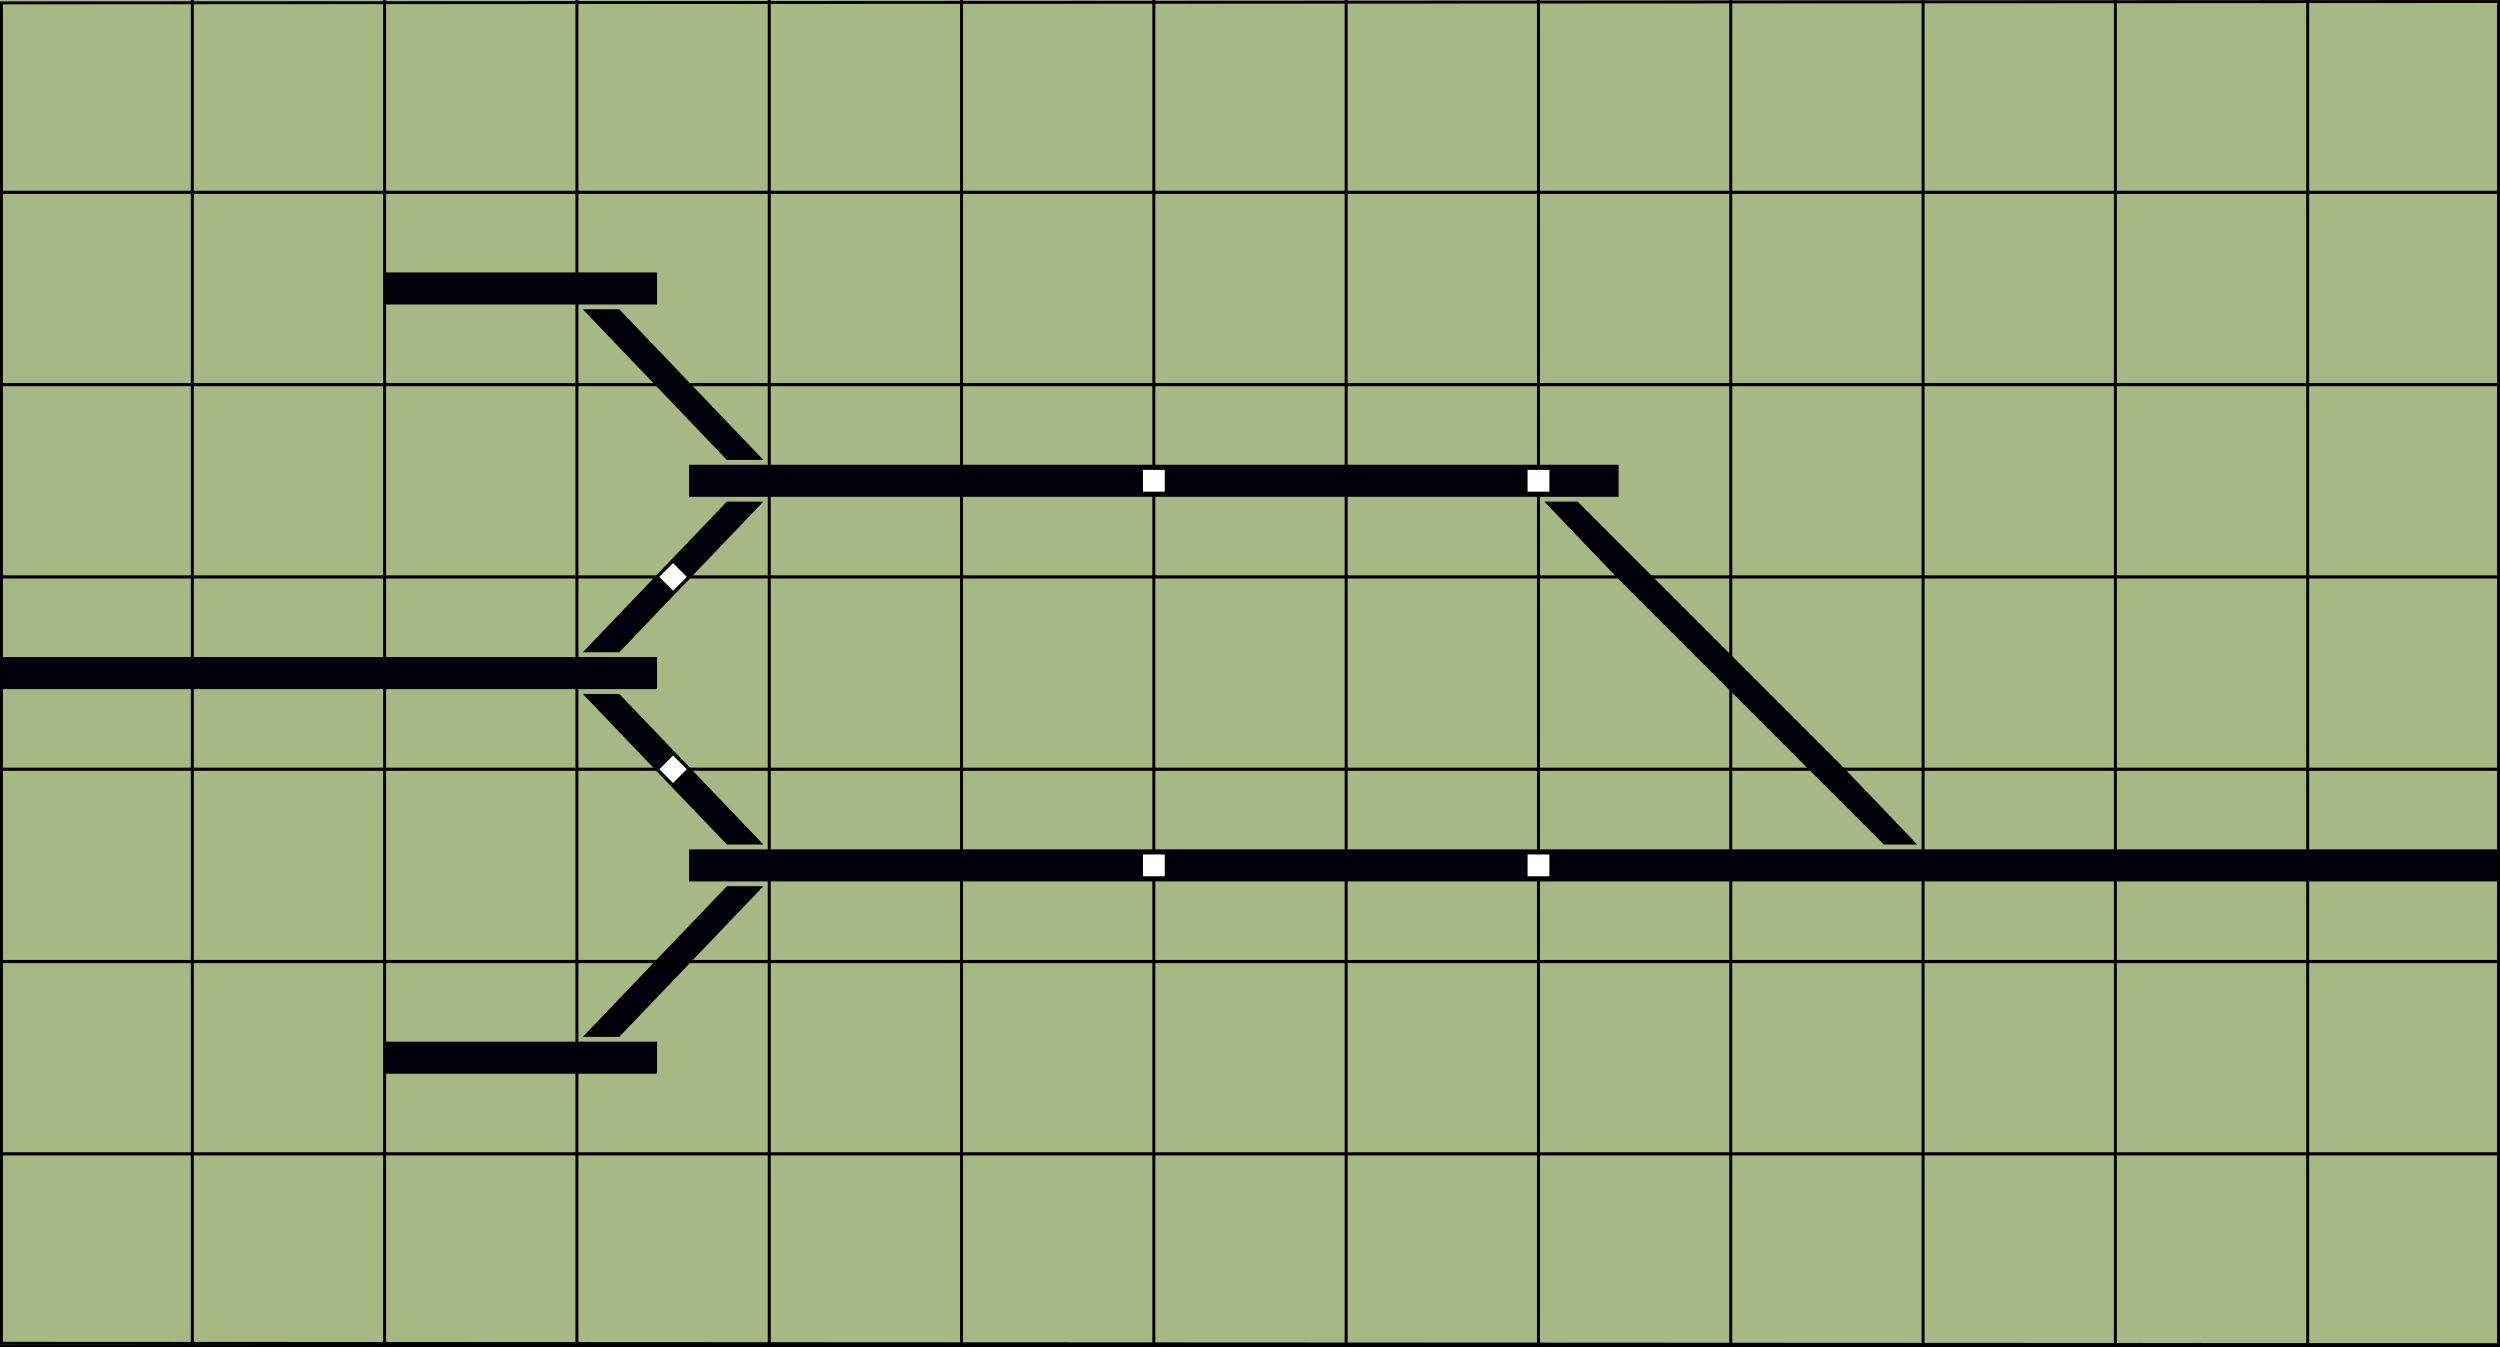
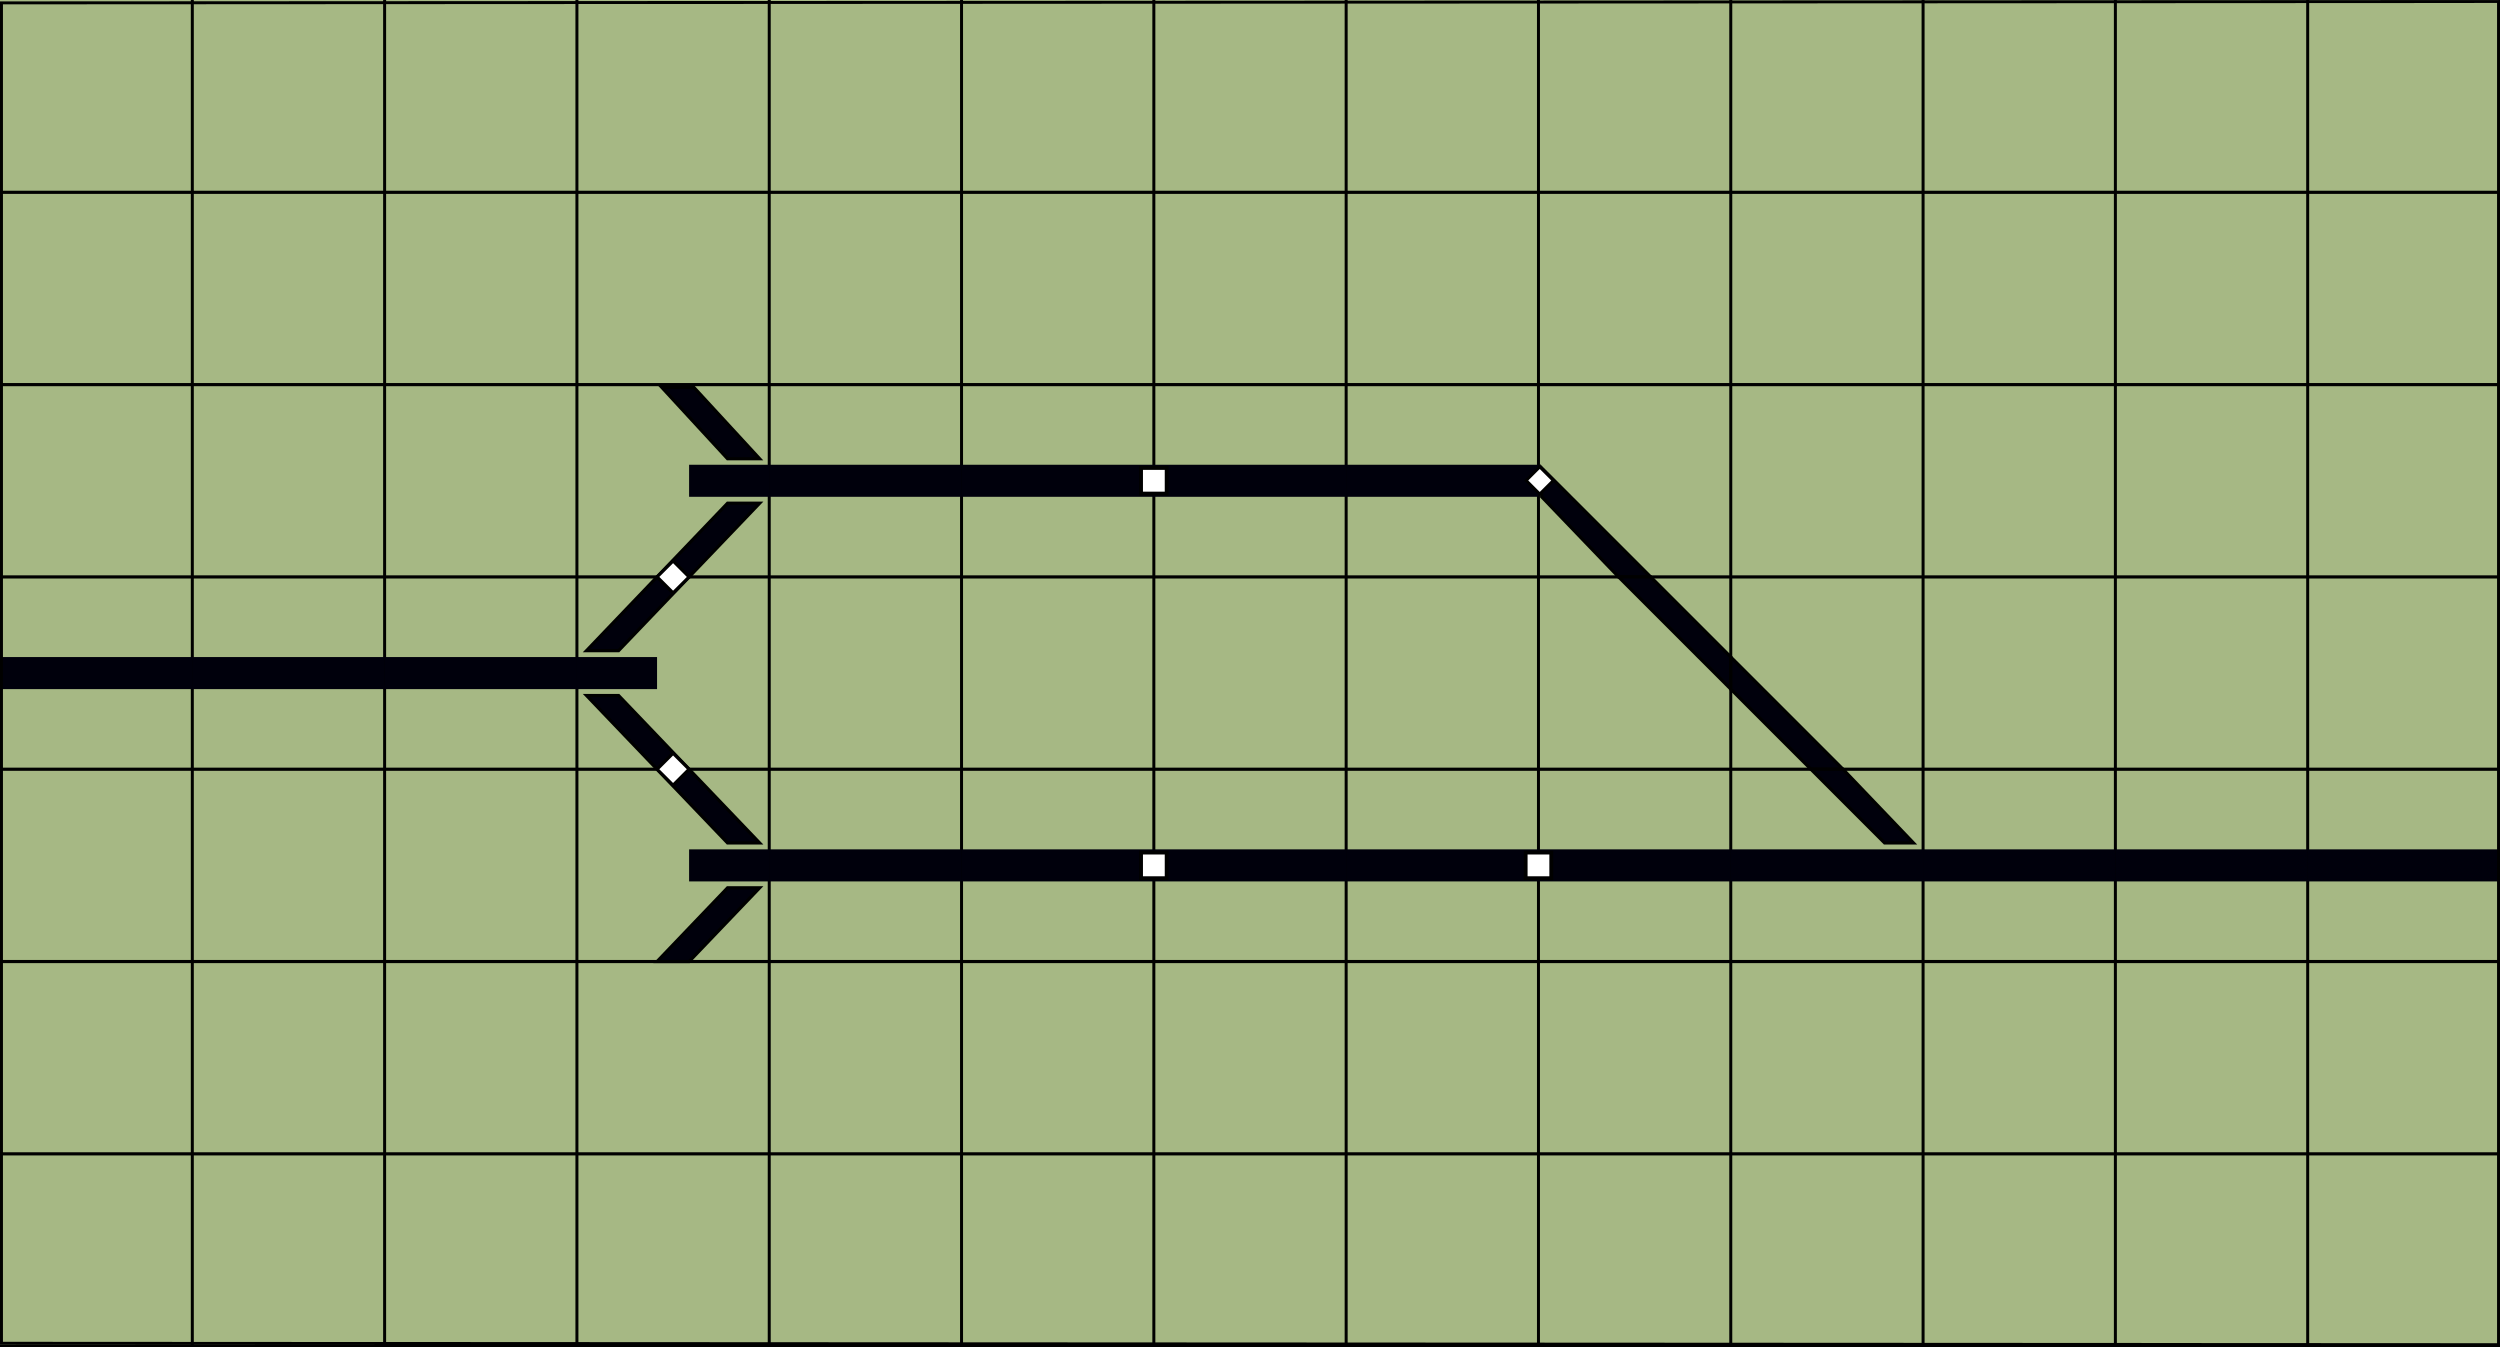
- <svg xmlns="http://www.w3.org/2000/svg" xmlns:ns1="http://www.openswatchbook.org/uri/2009/osb" width="780" height="420" viewBox="0 0 206.375 111.125" version="1.1" id="svg8">
+ <svg xmlns="http://www.w3.org/2000/svg" xmlns:ns1="http://www.openswatchbook.org/uri/2009/osb" width="780" height="420" viewBox="0 0 206.375 111.125" version="1.1" id="svg8" style="zoom: 8;">
  <defs id="defs2">
    <linearGradient id="linearGradient1215" ns1:paint="solid">
      <stop style="stop-color:#00000c;stop-opacity:1;" offset="0" id="stop1213" />
    </linearGradient>
  </defs>
  <g id="layer1" transform="translate(0,-185.875)" />
  <g id="layer2" style="display:inline" transform="translate(0,-15.875)">
    <rect id="rect3735" width="206.375" height="111.125" x="-3.1982168e-08" y="15.875" style="fill:#a6b884;fill-opacity:1;stroke-width:0.244" />
    <path style="fill:none;stroke:#000000;stroke-width:0.247px;stroke-linecap:butt;stroke-linejoin:miter;stroke-opacity:1" d="M 15.875,15.875 V 127" id="path4542" />
    <path style="fill:none;stroke:#000000;stroke-width:0.247px;stroke-linecap:butt;stroke-linejoin:miter;stroke-opacity:1" d="M 31.75,15.875 V 127" id="path4544" />
    <path style="fill:none;stroke:#000000;stroke-width:0.247px;stroke-linecap:butt;stroke-linejoin:miter;stroke-opacity:1" d="m 47.625,15.875 v 111.125 0" id="path4548" />
    <path style="fill:none;stroke:#000000;stroke-width:0.247px;stroke-linecap:butt;stroke-linejoin:miter;stroke-opacity:1" d="M 63.5,15.875 V 127" id="path4550" />
    <path style="fill:none;stroke:#000000;stroke-width:0.247px;stroke-linecap:butt;stroke-linejoin:miter;stroke-opacity:1" d="M 79.375,15.875 V 127" id="path4552" />
    <path style="fill:none;stroke:#000000;stroke-width:0.247px;stroke-linecap:butt;stroke-linejoin:miter;stroke-opacity:1" d="M 95.25,15.875 V 127" id="path4554" />
    <path style="fill:none;stroke:#000000;stroke-width:0.247px;stroke-linecap:butt;stroke-linejoin:miter;stroke-opacity:1" d="M 111.125,15.875 V 127" id="path4556" />
    <path style="fill:none;stroke:#000000;stroke-width:0.247px;stroke-linecap:butt;stroke-linejoin:miter;stroke-opacity:1" d="M 127,15.875 V 127" id="path4558" />
    <path style="fill:none;stroke:#000000;stroke-width:0.261px;stroke-linecap:butt;stroke-linejoin:miter;stroke-opacity:1" d="M 0,31.75 H 206.375" id="path4560" />
    <path style="fill:none;stroke:#000000;stroke-width:0.261px;stroke-linecap:butt;stroke-linejoin:miter;stroke-opacity:1" d="M 0,47.625 H 206.375" id="path4562" />
    <path style="fill:none;stroke:#000000;stroke-width:0.261px;stroke-linecap:butt;stroke-linejoin:miter;stroke-opacity:1" d="M 0,63.5 H 206.375" id="path4564" />
    <path style="fill:none;stroke:#000000;stroke-width:0.261px;stroke-linecap:butt;stroke-linejoin:miter;stroke-opacity:1" d="M 0,79.375 H 206.375" id="path4566" />
    <path style="fill:none;stroke:#000000;stroke-width:0.261px;stroke-linecap:butt;stroke-linejoin:miter;stroke-opacity:1" d="M 0,95.25 H 206.375" id="path4568" />
    <path style="fill:none;stroke:#000000;stroke-width:0.247px;stroke-linecap:butt;stroke-linejoin:miter;stroke-opacity:1" d="M 142.875,15.875 V 127" id="path4592" />
    <path style="fill:none;stroke:#000000;stroke-width:0.247px;stroke-linecap:butt;stroke-linejoin:miter;stroke-opacity:1" d="M 158.75,15.875 V 127" id="path4592-3" />
    <path style="fill:none;stroke:#000000;stroke-width:0.247px;stroke-linecap:butt;stroke-linejoin:miter;stroke-opacity:1" d="M 174.625,15.875 V 127" id="path4592-6" />
    <path style="fill:none;stroke:#000000;stroke-width:0.247px;stroke-linecap:butt;stroke-linejoin:miter;stroke-opacity:1" d="M 190.5,15.875 V 127" id="path4592-7" />
    <path style="fill:none;stroke:#000000;stroke-width:0.247px;stroke-linecap:butt;stroke-linejoin:miter;stroke-opacity:1" d="M 206.375,15.875 V 126.348" id="path4592-5" />
    <path style="fill:none;stroke:#000000;stroke-width:0.261px;stroke-linecap:butt;stroke-linejoin:miter;stroke-opacity:1" d="M 0,111.125 H 206.375" id="path4568-3" />
    <path style="fill:none;stroke:#000000;stroke-width:0.261px;stroke-linecap:butt;stroke-linejoin:miter;stroke-opacity:1" d="M 0,127 H 206.375" id="path4568-5" />
  </g>
  <g id="layer3" transform="translate(0,-15.875)">
    <rect style="fill:#00000c;fill-opacity:1;stroke-width:0.265" id="rect898" width="15.875" height="2.646" x="15.875" y="70.115" />
    <rect style="fill:#00000c;fill-opacity:1;stroke-width:0.265" id="rect898-6" width="15.875" height="2.646" x="31.75" y="70.115" />
    <rect style="fill:#00000c;fill-opacity:1;stroke-width:0.265" id="rect898-2" width="15.875" height="2.646" x="63.5" y="85.99" />
    <rect style="fill:#00000c;fill-opacity:1;stroke-width:0.265" id="rect898-9" width="15.875" height="2.646" x="79.375" y="85.99" />
    <rect style="fill:#00000c;fill-opacity:1;stroke-width:0.265" id="rect898-1" width="15.875" height="2.646" x="95.25" y="85.99" />
    <rect style="fill:#00000c;fill-opacity:1;stroke-width:0.265" id="rect898-27" width="15.875" height="2.646" x="111.125" y="85.99" />
    <rect style="fill:#00000c;fill-opacity:1;stroke-width:0.265" id="rect898-0" width="15.875" height="2.646" x="127" y="85.99" />
    <rect style="fill:#00000c;fill-opacity:1;stroke-width:0.265" id="rect898-93" width="15.875" height="2.646" x="158.75" y="85.99" />
    <rect style="fill:#00000c;fill-opacity:1;stroke-width:0.265" id="rect898-60" width="15.875" height="2.646" x="174.625" y="85.99" />
    <rect style="fill:#00000c;fill-opacity:1;stroke-width:0.265" id="rect898-62" width="15.875" height="2.646" x="63.5" y="54.24" />
    <rect style="fill:#00000c;fill-opacity:1;stroke-width:0.265" id="rect898-61" width="15.875" height="2.646" x="79.375" y="54.24" />
    <rect style="fill:#00000c;fill-opacity:1;stroke-width:0.265" id="rect898-61-8" width="15.875" height="2.646" x="95.25" y="54.24" />
    <rect style="fill:#00000c;fill-opacity:1;stroke-width:0.265" id="rect898-61-7" width="15.875" height="2.646" x="111.125" y="54.24" />
-     <path style="fill:#00000c;fill-opacity:1;stroke:#000000;stroke-width:0.265px;stroke-linecap:butt;stroke-linejoin:miter;stroke-opacity:1" d="m 127.794,57.415 5.821,6.085 h 2.646 l -6.086,-6.085 z" id="path1002" />
+     <path style="fill:#00000c;fill-opacity:1;stroke:#000000;stroke-width:0.265;stroke-linecap:butt;stroke-linejoin:miter;stroke-opacity:1;stroke-miterlimit:4;stroke-dasharray:none" d="m 127.265,56.885 6.35,6.615 h 2.646 l -8.996,-8.996 z" id="path1002" />
    <path style="fill:#00000c;fill-opacity:1;stroke:#000000;stroke-width:0.265px;stroke-linecap:butt;stroke-linejoin:miter;stroke-opacity:1" d="m 133.615,63.5 9.26,9.26 v -2.646 l -6.615,-6.615 z" id="path1004" />
    <path style="fill:#00000c;fill-opacity:1;stroke:#000000;stroke-width:0.265px;stroke-linecap:butt;stroke-linejoin:miter;stroke-opacity:1" d="m 142.875,72.76 6.615,6.615 h 2.646 l -9.26,-9.26 z" id="path1006" />
    <rect style="fill:#00000c;fill-opacity:1;stroke-width:0.265" id="rect898-93-0" width="15.875" height="2.646" x="142.875" y="85.99" />
    <path style="fill:#00000c;fill-opacity:1;stroke:#000000;stroke-width:0.265px;stroke-linecap:butt;stroke-linejoin:miter;stroke-opacity:1" d="m 149.49,79.375 6.085,6.085 h 2.381 l -5.821,-6.085 h -2.646" id="path1023" />
    <rect style="fill:#00000c;fill-opacity:1;stroke-width:0.265" id="rect1031" width="6.615" height="2.646" x="47.625" y="70.115" />
    <path style="fill:#00000c;fill-opacity:1;stroke:#000000;stroke-width:0.265px;stroke-linecap:butt;stroke-linejoin:miter;stroke-opacity:1" d="m 48.419,69.585 5.821,-6.085 h 2.646 l -5.821,6.085 z" id="path1033" />
    <path style="fill:#00000c;fill-opacity:1;stroke:#000000;stroke-width:0.265px;stroke-linecap:butt;stroke-linejoin:miter;stroke-opacity:1" d="m 54.24,63.5 5.821,-6.085 h 2.646 l -5.821,6.085 z" id="path1035" />
-     <rect style="fill:#00000c;fill-opacity:1;stroke-width:0.265" id="rect898-62-2" width="15.875" height="2.646" x="31.75" y="38.365" />
    <path style="fill:#00000c;fill-opacity:1;stroke:#000000;stroke-width:0.265px;stroke-linecap:butt;stroke-linejoin:miter;stroke-opacity:1" d="m 48.419,73.29 h 2.646 L 62.706,85.46 h -2.646 z" id="path1052" />
-     <rect style="fill:#00000c;fill-opacity:1;stroke-width:0.265" id="rect898-62-3" width="15.875" height="2.646" x="31.75" y="101.865" />
    <rect style="fill:#00000c;fill-opacity:1;stroke-width:0.265" id="rect1031-7" width="6.615" height="2.646" x="56.885" y="85.99" />
-     <rect style="fill:#00000c;fill-opacity:1;stroke-width:0.265" id="rect1031-5" width="6.615" height="2.646" x="47.625" y="101.865" />
-     <path style="fill:#00000c;fill-opacity:1;stroke:#000000;stroke-width:0.265px;stroke-linecap:butt;stroke-linejoin:miter;stroke-opacity:1" d="m 48.419,101.335 5.821,-6.085 h 2.646 l -5.821,6.085 z" id="path1033-9" />
    <path style="fill:#00000c;fill-opacity:1;stroke:#000000;stroke-width:0.265px;stroke-linecap:butt;stroke-linejoin:miter;stroke-opacity:1" d="m 54.24,95.25 5.821,-6.085 h 2.646 l -5.821,6.085 z" id="path1035-2" />
    <rect style="fill:#00000c;fill-opacity:1;stroke-width:0.265" id="rect1031-7-2" width="6.615" height="2.646" x="56.885" y="54.24" />
-     <path style="fill:#00000c;fill-opacity:1;stroke:#000000;stroke-width:0.265px;stroke-linecap:butt;stroke-linejoin:miter;stroke-opacity:1" d="m 48.419,41.54 h 2.646 L 62.706,53.71 h -2.646 z" id="path1052-8" />
-     <rect style="fill:#00000c;fill-opacity:1;stroke-width:0.265" id="rect1031-9" width="6.615" height="2.646" x="47.625" y="38.365" />
+     <path d="m 54.636,47.857 h 2.646 l 5.424,5.887 h -2.646 z" id="path1052-8" style="fill:#00000c;fill-opacity:1;stroke:#000000;stroke-width:0.265px;stroke-linecap:butt;stroke-linejoin:miter;stroke-opacity:1" />
    <rect style="fill:#00000c;fill-opacity:1;stroke-width:0.265" id="rect898-60-7" width="15.875" height="2.646" x="190.5" y="85.99" />
    <rect style="fill:#00000c;fill-opacity:1;stroke-width:0.265" id="rect898-3" width="15.875" height="2.646" x="-3.1982168e-08" y="70.115" />
-     <rect style="fill:#00000c;fill-opacity:1;stroke-width:0.265" id="rect1031-6" width="6.615" height="2.646" x="127" y="54.24" />
    <path style="fill:#ffffff;fill-opacity:1;stroke:#000000;stroke-width:0.265px;stroke-linecap:butt;stroke-linejoin:miter;stroke-opacity:1" d="M 55.562,78.052 54.24,79.375 55.562,80.698 56.885,79.375 55.562,78.052" id="path1211-19" />
    <path style="fill:#ffffff;fill-opacity:1;stroke:#000000;stroke-width:0.265px;stroke-linecap:butt;stroke-linejoin:miter;stroke-opacity:1" d="m 55.563,62.177 -1.323,1.323 1.323,1.323 1.323,-1.323 -1.323,-1.323" id="path1211-3" />
    <path style="fill:#ffffff;stroke:#000000;stroke-width:0.318;stroke-linecap:butt;stroke-linejoin:miter;stroke-miterlimit:4;stroke-dasharray:none;stroke-opacity:1" d="m 94.192,54.504 h 2.117 v 2.117 h -2.117 z" id="path888-7" />
-     <path style="fill:#ffffff;stroke:#000000;stroke-width:0.318;stroke-linecap:butt;stroke-linejoin:miter;stroke-miterlimit:4;stroke-dasharray:none;stroke-opacity:1" d="m 125.942,54.504 h 2.117 v 2.117 h -2.117 z" id="path888-3" />
+     <path style="fill:#ffffff;stroke:#000000;stroke-width:0.237;stroke-linecap:butt;stroke-linejoin:miter;stroke-miterlimit:4;stroke-dasharray:none;stroke-opacity:1" d="m 127.106,54.421 1.117,1.117 -1.117,1.117 -1.117,-1.117 z" id="path888-3" />
    <path style="fill:#ffffff;stroke:#000000;stroke-width:0.318;stroke-linecap:butt;stroke-linejoin:miter;stroke-miterlimit:4;stroke-dasharray:none;stroke-opacity:1" d="m 125.942,86.254 h 2.117 v 2.117 h -2.117 z" id="path888" />
    <path style="fill:#ffffff;stroke:#000000;stroke-width:0.318;stroke-linecap:butt;stroke-linejoin:miter;stroke-miterlimit:4;stroke-dasharray:none;stroke-opacity:1" d="m 94.192,86.254 h 2.117 v 2.117 h -2.117 z" id="path888-6" />
  </g>
  <path style="fill:none;stroke:#000000;stroke-width:0.244px;stroke-linecap:butt;stroke-linejoin:miter;stroke-opacity:1" d="M 0.122,0.237 V 110.888 L 206.253,111.003 V 0.122 Z" id="path1304" />
</svg>
